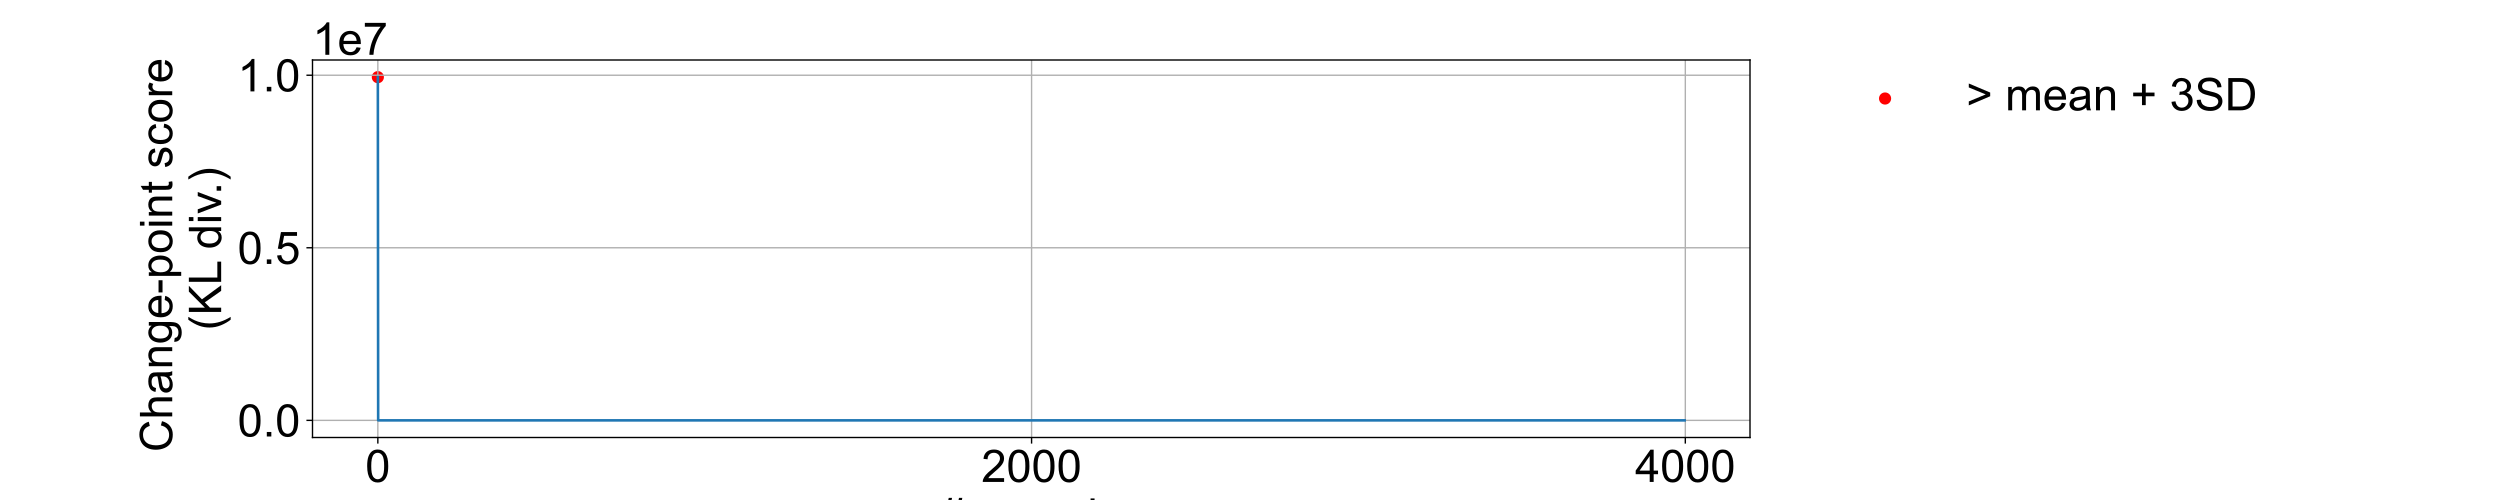
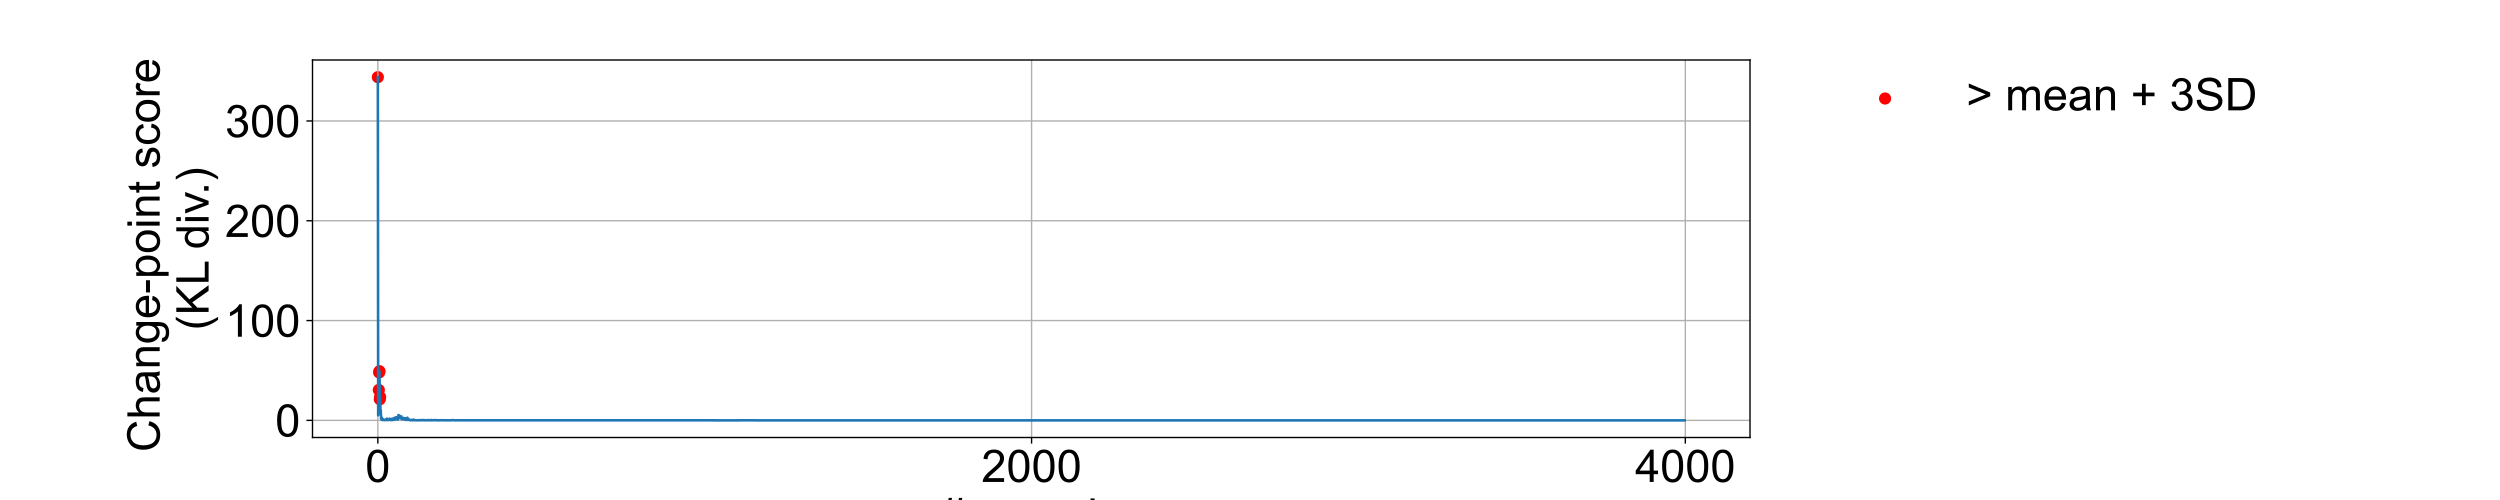
<svg xmlns="http://www.w3.org/2000/svg" xmlns:xlink="http://www.w3.org/1999/xlink" height="288pt" version="1.1" viewBox="0 0 1440 288" width="1440pt">
  <defs>
    <style type="text/css">
*{stroke-linecap:butt;stroke-linejoin:round;}
  </style>
  </defs>
  <g id="figure_1">
    <g id="patch_1">
      <path d="M 0 288  L 1440 288  L 1440 0  L 0 0  z " style="fill:#ffffff;" />
    </g>
    <g id="axes_1">
      <g id="patch_2">
        <path d="M 180 252  L 1008 252  L 1008 34.56  L 180 34.56  z " style="fill:#ffffff;" />
      </g>
      <g id="PathCollection_1">
        <defs>
-           <path d="M 0 3  C 0.796 3 1.559 2.684 2.121 2.121  C 2.684 1.559 3 0.796 3 0  C 3 -0.796 2.684 -1.559 2.121 -2.121  C 1.559 -2.684 0.796 -3 0 -3  C -0.796 -3 -1.559 -2.684 -2.121 -2.121  C -2.684 -1.559 -3 -0.796 -3 0  C -3 0.796 -2.684 1.559 -2.121 2.121  C -1.559 2.684 -0.796 3 0 3  z " id="m5ffbd3699c" style="stroke:#ff0000;" />
+           <path d="M 0 3  C 0.796 3 1.559 2.684 2.121 2.121  C 2.684 1.559 3 0.796 3 0  C 3 -0.796 2.684 -1.559 2.121 -2.121  C 1.559 -2.684 0.796 -3 0 -3  C -0.796 -3 -1.559 -2.684 -2.121 -2.121  C -2.684 -1.559 -3 -0.796 -3 0  C -3 0.796 -2.684 1.559 -2.121 2.121  C -1.559 2.684 -0.796 3 0 3  z " id="m9457dc0f84" style="stroke:#ff0000;" />
        </defs>
-         <g clip-path="url(#p94ad416a0f)">
-           <use style="fill:#ff0000;stroke:#ff0000;" x="217.636" xlink:href="#m5ffbd3699c" y="44.444" />
+         <g clip-path="url(#p512ec9afbe)">
+           <use style="fill:#ff0000;stroke:#ff0000;" x="217.636" xlink:href="#m9457dc0f84" y="44.444" />
+           <use style="fill:#ff0000;stroke:#ff0000;" x="218.201" xlink:href="#m9457dc0f84" y="224.611" />
+           <use style="fill:#ff0000;stroke:#ff0000;" x="218.389" xlink:href="#m9457dc0f84" y="214.532" />
+           <use style="fill:#ff0000;stroke:#ff0000;" x="218.578" xlink:href="#m9457dc0f84" y="213.804" />
+           <use style="fill:#ff0000;stroke:#ff0000;" x="218.766" xlink:href="#m9457dc0f84" y="229.967" />
+           <use style="fill:#ff0000;stroke:#ff0000;" x="218.954" xlink:href="#m9457dc0f84" y="228.712" />
        </g>
      </g>
      <g id="matplotlib.axis_1">
        <g id="xtick_1">
          <g id="line2d_1">
-             <path clip-path="url(#p94ad416a0f)" d="M 217.636 252  L 217.636 34.56  " style="fill:none;stroke:#b0b0b0;stroke-linecap:square;stroke-width:0.8;" />
+             <path clip-path="url(#p512ec9afbe)" d="M 217.636 252  L 217.636 34.56  " style="fill:none;stroke:#b0b0b0;stroke-linecap:square;stroke-width:0.8;" />
          </g>
          <g id="line2d_2">
            <defs>
-               <path d="M 0 0  L 0 3.5  " id="m78166b9db0" style="stroke:#000000;stroke-width:0.8;" />
-             </defs>
-             <g>
-               <use style="stroke:#000000;stroke-width:0.8;" x="217.636" xlink:href="#m78166b9db0" y="252" />
+               <path d="M 0 0  L 0 3.5  " id="m77ce3f7c85" style="stroke:#000000;stroke-width:0.8;" />
+             </defs>
+             <g>
+               <use style="stroke:#000000;stroke-width:0.8;" x="217.636" xlink:href="#m77ce3f7c85" y="252" />
            </g>
          </g>
          <g id="text_1">
            <defs>
              <path d="M 4.156 35.297  Q 4.156 48 6.766 55.734  Q 9.375 63.484 14.516 67.672  Q 19.672 71.875 27.484 71.875  Q 33.25 71.875 37.594 69.547  Q 41.938 67.234 44.766 62.859  Q 47.609 58.5 49.219 52.219  Q 50.828 45.953 50.828 35.297  Q 50.828 22.703 48.234 14.969  Q 45.656 7.234 40.5 3  Q 35.359 -1.219 27.484 -1.219  Q 17.141 -1.219 11.234 6.203  Q 4.156 15.141 4.156 35.297  z M 13.188 35.297  Q 13.188 17.672 17.312 11.828  Q 21.438 6 27.484 6  Q 33.547 6 37.672 11.859  Q 41.797 17.719 41.797 35.297  Q 41.797 52.984 37.672 58.781  Q 33.547 64.594 27.391 64.594  Q 21.344 64.594 17.719 59.469  Q 13.188 52.938 13.188 35.297  z " id="ArialMT-48" />
            </defs>
            <g transform="translate(210.4071 277.6103)scale(0.26 -0.26)">
              <use xlink:href="#ArialMT-48" />
            </g>
          </g>
        </g>
        <g id="xtick_2">
          <g id="line2d_3">
-             <path clip-path="url(#p94ad416a0f)" d="M 594.188 252  L 594.188 34.56  " style="fill:none;stroke:#b0b0b0;stroke-linecap:square;stroke-width:0.8;" />
+             <path clip-path="url(#p512ec9afbe)" d="M 594.188 252  L 594.188 34.56  " style="fill:none;stroke:#b0b0b0;stroke-linecap:square;stroke-width:0.8;" />
          </g>
          <g id="line2d_4">
            <g>
-               <use style="stroke:#000000;stroke-width:0.8;" x="594.188" xlink:href="#m78166b9db0" y="252" />
+               <use style="stroke:#000000;stroke-width:0.8;" x="594.188" xlink:href="#m77ce3f7c85" y="252" />
            </g>
          </g>
          <g id="text_2">
            <defs>
              <path d="M 50.344 8.453  L 50.344 0  L 3.031 0  Q 2.938 3.172 4.047 6.109  Q 5.859 10.938 9.828 15.625  Q 13.812 20.312 21.344 26.469  Q 33.016 36.031 37.109 41.625  Q 41.219 47.219 41.219 52.203  Q 41.219 57.422 37.469 61  Q 33.734 64.594 27.734 64.594  Q 21.391 64.594 17.578 60.781  Q 13.766 56.984 13.719 50.25  L 4.688 51.172  Q 5.609 61.281 11.656 66.578  Q 17.719 71.875 27.938 71.875  Q 38.234 71.875 44.234 66.156  Q 50.25 60.453 50.25 52  Q 50.25 47.703 48.484 43.547  Q 46.734 39.406 42.656 34.812  Q 38.578 30.219 29.109 22.219  Q 21.188 15.578 18.938 13.203  Q 16.703 10.844 15.234 8.453  z " id="ArialMT-50" />
            </defs>
            <g transform="translate(565.2714 277.6103)scale(0.26 -0.26)">
              <use xlink:href="#ArialMT-50" />
              <use x="55.615" xlink:href="#ArialMT-48" />
              <use x="111.23" xlink:href="#ArialMT-48" />
              <use x="166.846" xlink:href="#ArialMT-48" />
            </g>
          </g>
        </g>
        <g id="xtick_3">
          <g id="line2d_5">
-             <path clip-path="url(#p94ad416a0f)" d="M 970.74 252  L 970.74 34.56  " style="fill:none;stroke:#b0b0b0;stroke-linecap:square;stroke-width:0.8;" />
+             <path clip-path="url(#p512ec9afbe)" d="M 970.74 252  L 970.74 34.56  " style="fill:none;stroke:#b0b0b0;stroke-linecap:square;stroke-width:0.8;" />
          </g>
          <g id="line2d_6">
            <g>
-               <use style="stroke:#000000;stroke-width:0.8;" x="970.74" xlink:href="#m78166b9db0" y="252" />
+               <use style="stroke:#000000;stroke-width:0.8;" x="970.74" xlink:href="#m77ce3f7c85" y="252" />
            </g>
          </g>
          <g id="text_3">
            <defs>
              <path d="M 32.328 0  L 32.328 17.141  L 1.266 17.141  L 1.266 25.203  L 33.938 71.578  L 41.109 71.578  L 41.109 25.203  L 50.781 25.203  L 50.781 17.141  L 41.109 17.141  L 41.109 0  z M 32.328 25.203  L 32.328 57.469  L 9.906 25.203  z " id="ArialMT-52" />
            </defs>
            <g transform="translate(941.8233 277.6103)scale(0.26 -0.26)">
              <use xlink:href="#ArialMT-52" />
              <use x="55.615" xlink:href="#ArialMT-48" />
              <use x="111.23" xlink:href="#ArialMT-48" />
              <use x="166.846" xlink:href="#ArialMT-48" />
            </g>
          </g>
        </g>
        <g id="text_4">
          <defs>
            <path d="M 5.031 -1.219  L 9.281 19.578  L 1.031 19.578  L 1.031 26.859  L 10.75 26.859  L 14.359 44.578  L 1.031 44.578  L 1.031 51.859  L 15.828 51.859  L 20.062 72.797  L 27.391 72.797  L 23.141 51.859  L 38.531 51.859  L 42.781 72.797  L 50.141 72.797  L 45.906 51.859  L 54.344 51.859  L 54.344 44.578  L 44.438 44.578  L 40.766 26.859  L 54.344 26.859  L 54.344 19.578  L 39.312 19.578  L 35.062 -1.219  L 27.734 -1.219  L 31.938 19.578  L 16.609 19.578  L 12.359 -1.219  z M 18.062 26.859  L 33.406 26.859  L 37.062 44.578  L 21.688 44.578  z " id="ArialMT-35" />
            <path id="ArialMT-32" />
            <path d="M 3.078 15.484  L 11.766 16.844  Q 12.5 11.625 15.844 8.844  Q 19.188 6.062 25.203 6.062  Q 31.25 6.062 34.172 8.516  Q 37.109 10.984 37.109 14.312  Q 37.109 17.281 34.516 19  Q 32.719 20.172 25.531 21.969  Q 15.875 24.422 12.141 26.203  Q 8.406 27.984 6.469 31.125  Q 4.547 34.281 4.547 38.094  Q 4.547 41.547 6.125 44.5  Q 7.719 47.469 10.453 49.422  Q 12.5 50.922 16.031 51.969  Q 19.578 53.031 23.641 53.031  Q 29.734 53.031 34.344 51.266  Q 38.969 49.516 41.156 46.5  Q 43.359 43.5 44.188 38.484  L 35.594 37.312  Q 35.016 41.312 32.203 43.547  Q 29.391 45.797 24.266 45.797  Q 18.219 45.797 15.625 43.797  Q 13.031 41.797 13.031 39.109  Q 13.031 37.406 14.109 36.031  Q 15.188 34.625 17.484 33.688  Q 18.797 33.203 25.25 31.453  Q 34.578 28.953 38.25 27.359  Q 41.938 25.781 44.031 22.75  Q 46.141 19.734 46.141 15.234  Q 46.141 10.844 43.578 6.953  Q 41.016 3.078 36.172 0.953  Q 31.344 -1.172 25.25 -1.172  Q 15.141 -1.172 9.844 3.031  Q 4.547 7.234 3.078 15.484  z " id="ArialMT-115" />
            <path d="M 40.438 6.391  Q 35.547 2.25 31.031 0.531  Q 26.516 -1.172 21.344 -1.172  Q 12.797 -1.172 8.203 3  Q 3.609 7.172 3.609 13.672  Q 3.609 17.484 5.344 20.625  Q 7.078 23.781 9.891 25.688  Q 12.703 27.594 16.219 28.562  Q 18.797 29.25 24.031 29.891  Q 34.672 31.156 39.703 32.906  Q 39.75 34.719 39.75 35.203  Q 39.75 40.578 37.25 42.781  Q 33.891 45.75 27.25 45.75  Q 21.047 45.75 18.094 43.578  Q 15.141 41.406 13.719 35.891  L 5.125 37.062  Q 6.297 42.578 8.984 45.969  Q 11.672 49.359 16.75 51.188  Q 21.828 53.031 28.516 53.031  Q 35.156 53.031 39.297 51.469  Q 43.453 49.906 45.406 47.531  Q 47.359 45.172 48.141 41.547  Q 48.578 39.312 48.578 33.453  L 48.578 21.734  Q 48.578 9.469 49.141 6.219  Q 49.703 2.984 51.375 0  L 42.188 0  Q 40.828 2.734 40.438 6.391  z M 39.703 26.031  Q 34.906 24.078 25.344 22.703  Q 19.922 21.922 17.672 20.938  Q 15.438 19.969 14.203 18.094  Q 12.984 16.219 12.984 13.922  Q 12.984 10.406 15.641 8.062  Q 18.312 5.719 23.438 5.719  Q 28.516 5.719 32.469 7.938  Q 36.422 10.156 38.281 14.016  Q 39.703 17 39.703 22.797  z " id="ArialMT-97" />
            <path d="M 6.594 0  L 6.594 51.859  L 14.453 51.859  L 14.453 44.578  Q 16.891 48.391 20.938 50.703  Q 25 53.031 30.172 53.031  Q 35.938 53.031 39.625 50.641  Q 43.312 48.25 44.828 43.953  Q 50.984 53.031 60.844 53.031  Q 68.562 53.031 72.703 48.75  Q 76.859 44.484 76.859 35.594  L 76.859 0  L 68.109 0  L 68.109 32.672  Q 68.109 37.938 67.25 40.25  Q 66.406 42.578 64.156 43.984  Q 61.922 45.406 58.891 45.406  Q 53.422 45.406 49.797 41.766  Q 46.188 38.141 46.188 30.125  L 46.188 0  L 37.406 0  L 37.406 33.688  Q 37.406 39.547 35.25 42.469  Q 33.109 45.406 28.219 45.406  Q 24.516 45.406 21.359 43.453  Q 18.219 41.5 16.797 37.734  Q 15.375 33.984 15.375 26.906  L 15.375 0  z " id="ArialMT-109" />
            <path d="M 6.594 -19.875  L 6.594 51.859  L 14.594 51.859  L 14.594 45.125  Q 17.438 49.078 21 51.047  Q 24.562 53.031 29.641 53.031  Q 36.281 53.031 41.359 49.609  Q 46.438 46.188 49.016 39.953  Q 51.609 33.734 51.609 26.312  Q 51.609 18.359 48.75 11.984  Q 45.906 5.609 40.453 2.219  Q 35.016 -1.172 29 -1.172  Q 24.609 -1.172 21.109 0.688  Q 17.625 2.547 15.375 5.375  L 15.375 -19.875  z M 14.547 25.641  Q 14.547 15.625 18.594 10.844  Q 22.656 6.062 28.422 6.062  Q 34.281 6.062 38.453 11.016  Q 42.625 15.969 42.625 26.375  Q 42.625 36.281 38.547 41.203  Q 34.469 46.141 28.812 46.141  Q 23.188 46.141 18.859 40.891  Q 14.547 35.641 14.547 25.641  z " id="ArialMT-112" />
            <path d="M 6.391 0  L 6.391 71.578  L 15.188 71.578  L 15.188 0  z " id="ArialMT-108" />
            <path d="M 42.094 16.703  L 51.172 15.578  Q 49.031 7.625 43.219 3.219  Q 37.406 -1.172 28.375 -1.172  Q 17 -1.172 10.328 5.828  Q 3.656 12.844 3.656 25.484  Q 3.656 38.578 10.391 45.797  Q 17.141 53.031 27.875 53.031  Q 38.281 53.031 44.875 45.953  Q 51.469 38.875 51.469 26.031  Q 51.469 25.25 51.422 23.688  L 12.75 23.688  Q 13.234 15.141 17.578 10.594  Q 21.922 6.062 28.422 6.062  Q 33.25 6.062 36.672 8.594  Q 40.094 11.141 42.094 16.703  z M 13.234 30.906  L 42.188 30.906  Q 41.609 37.453 38.875 40.719  Q 34.672 45.797 27.984 45.797  Q 21.922 45.797 17.797 41.75  Q 13.672 37.703 13.234 30.906  z " id="ArialMT-101" />
          </defs>
          <g transform="translate(541.2545 305.705)scale(0.26 -0.26)">
            <use xlink:href="#ArialMT-35" />
            <use x="55.615" xlink:href="#ArialMT-32" />
            <use x="83.398" xlink:href="#ArialMT-115" />
            <use x="133.398" xlink:href="#ArialMT-97" />
            <use x="189.014" xlink:href="#ArialMT-109" />
            <use x="272.314" xlink:href="#ArialMT-112" />
            <use x="327.93" xlink:href="#ArialMT-108" />
            <use x="350.146" xlink:href="#ArialMT-101" />
          </g>
        </g>
      </g>
      <g id="matplotlib.axis_2">
        <g id="ytick_1">
          <g id="line2d_7">
-             <path clip-path="url(#p94ad416a0f)" d="M 180 242.116  L 1008 242.116  " style="fill:none;stroke:#b0b0b0;stroke-linecap:square;stroke-width:0.8;" />
+             <path clip-path="url(#p512ec9afbe)" d="M 180 242.116  L 1008 242.116  " style="fill:none;stroke:#b0b0b0;stroke-linecap:square;stroke-width:0.8;" />
          </g>
          <g id="line2d_8">
            <defs>
-               <path d="M 0 0  L -3.5 0  " id="m9fadf8f537" style="stroke:#000000;stroke-width:0.8;" />
-             </defs>
-             <g>
-               <use style="stroke:#000000;stroke-width:0.8;" x="180" xlink:href="#m9fadf8f537" y="242.116" />
+               <path d="M 0 0  L -3.5 0  " id="mb67c962531" style="stroke:#000000;stroke-width:0.8;" />
+             </defs>
+             <g>
+               <use style="stroke:#000000;stroke-width:0.8;" x="180" xlink:href="#mb67c962531" y="242.116" />
            </g>
          </g>
          <g id="text_5">
-             <defs>
-               <path d="M 9.078 0  L 9.078 10.016  L 19.094 10.016  L 19.094 0  z " id="ArialMT-46" />
-             </defs>
-             <g transform="translate(136.86 251.4215)scale(0.26 -0.26)">
+             <g transform="translate(158.5416 251.4215)scale(0.26 -0.26)">
              <use xlink:href="#ArialMT-48" />
-               <use x="55.615" xlink:href="#ArialMT-46" />
-               <use x="83.398" xlink:href="#ArialMT-48" />
            </g>
          </g>
        </g>
        <g id="ytick_2">
          <g id="line2d_9">
-             <path clip-path="url(#p94ad416a0f)" d="M 180 142.721  L 1008 142.721  " style="fill:none;stroke:#b0b0b0;stroke-linecap:square;stroke-width:0.8;" />
+             <path clip-path="url(#p512ec9afbe)" d="M 180 184.639  L 1008 184.639  " style="fill:none;stroke:#b0b0b0;stroke-linecap:square;stroke-width:0.8;" />
          </g>
          <g id="line2d_10">
            <g>
-               <use style="stroke:#000000;stroke-width:0.8;" x="180" xlink:href="#m9fadf8f537" y="142.721" />
+               <use style="stroke:#000000;stroke-width:0.8;" x="180" xlink:href="#mb67c962531" y="184.639" />
            </g>
          </g>
          <g id="text_6">
            <defs>
-               <path d="M 4.156 18.75  L 13.375 19.531  Q 14.406 12.797 18.141 9.391  Q 21.875 6 27.156 6  Q 33.5 6 37.891 10.781  Q 42.281 15.578 42.281 23.484  Q 42.281 31 38.062 35.344  Q 33.844 39.703 27 39.703  Q 22.75 39.703 19.328 37.766  Q 15.922 35.844 13.969 32.766  L 5.719 33.844  L 12.641 70.609  L 48.25 70.609  L 48.25 62.203  L 19.672 62.203  L 15.828 42.969  Q 22.266 47.469 29.344 47.469  Q 38.719 47.469 45.156 40.969  Q 51.609 34.469 51.609 24.266  Q 51.609 14.547 45.953 7.469  Q 39.062 -1.219 27.156 -1.219  Q 17.391 -1.219 11.203 4.25  Q 5.031 9.719 4.156 18.75  z " id="ArialMT-53" />
-             </defs>
-             <g transform="translate(136.86 152.0265)scale(0.26 -0.26)">
-               <use xlink:href="#ArialMT-48" />
-               <use x="55.615" xlink:href="#ArialMT-46" />
-               <use x="83.398" xlink:href="#ArialMT-53" />
+               <path d="M 37.25 0  L 28.469 0  L 28.469 56  Q 25.297 52.984 20.141 49.953  Q 14.984 46.922 10.891 45.406  L 10.891 53.906  Q 18.266 57.375 23.781 62.297  Q 29.297 67.234 31.594 71.875  L 37.25 71.875  z " id="ArialMT-49" />
+             </defs>
+             <g transform="translate(129.6247 193.9439)scale(0.26 -0.26)">
+               <use xlink:href="#ArialMT-49" />
+               <use x="55.615" xlink:href="#ArialMT-48" />
+               <use x="111.23" xlink:href="#ArialMT-48" />
            </g>
          </g>
        </g>
        <g id="ytick_3">
          <g id="line2d_11">
-             <path clip-path="url(#p94ad416a0f)" d="M 180 43.326  L 1008 43.326  " style="fill:none;stroke:#b0b0b0;stroke-linecap:square;stroke-width:0.8;" />
+             <path clip-path="url(#p512ec9afbe)" d="M 180 127.161  L 1008 127.161  " style="fill:none;stroke:#b0b0b0;stroke-linecap:square;stroke-width:0.8;" />
          </g>
          <g id="line2d_12">
            <g>
-               <use style="stroke:#000000;stroke-width:0.8;" x="180" xlink:href="#m9fadf8f537" y="43.326" />
+               <use style="stroke:#000000;stroke-width:0.8;" x="180" xlink:href="#mb67c962531" y="127.161" />
            </g>
          </g>
          <g id="text_7">
-             <defs>
-               <path d="M 37.25 0  L 28.469 0  L 28.469 56  Q 25.297 52.984 20.141 49.953  Q 14.984 46.922 10.891 45.406  L 10.891 53.906  Q 18.266 57.375 23.781 62.297  Q 29.297 67.234 31.594 71.875  L 37.25 71.875  z " id="ArialMT-49" />
-             </defs>
-             <g transform="translate(136.86 52.6314)scale(0.26 -0.26)">
-               <use xlink:href="#ArialMT-49" />
-               <use x="55.615" xlink:href="#ArialMT-46" />
-               <use x="83.398" xlink:href="#ArialMT-48" />
-             </g>
-           </g>
-         </g>
-         <g id="text_8">
+             <g transform="translate(129.6247 136.4664)scale(0.26 -0.26)">
+               <use xlink:href="#ArialMT-50" />
+               <use x="55.615" xlink:href="#ArialMT-48" />
+               <use x="111.23" xlink:href="#ArialMT-48" />
+             </g>
+           </g>
+         </g>
+         <g id="ytick_4">
+           <g id="line2d_13">
+             <path clip-path="url(#p512ec9afbe)" d="M 180 69.684  L 1008 69.684  " style="fill:none;stroke:#b0b0b0;stroke-linecap:square;stroke-width:0.8;" />
+           </g>
+           <g id="line2d_14">
+             <g>
+               <use style="stroke:#000000;stroke-width:0.8;" x="180" xlink:href="#mb67c962531" y="69.684" />
+             </g>
+           </g>
+           <g id="text_8">
+             <defs>
+               <path d="M 4.203 18.891  L 12.984 20.062  Q 14.5 12.594 18.141 9.297  Q 21.781 6 27 6  Q 33.203 6 37.469 10.297  Q 41.75 14.594 41.75 20.953  Q 41.75 27 37.797 30.922  Q 33.844 34.859 27.734 34.859  Q 25.25 34.859 21.531 33.891  L 22.516 41.609  Q 23.391 41.5 23.922 41.5  Q 29.547 41.5 34.031 44.422  Q 38.531 47.359 38.531 53.469  Q 38.531 58.297 35.25 61.469  Q 31.984 64.656 26.812 64.656  Q 21.688 64.656 18.266 61.422  Q 14.844 58.203 13.875 51.766  L 5.078 53.328  Q 6.688 62.156 12.391 67.016  Q 18.109 71.875 26.609 71.875  Q 32.469 71.875 37.391 69.359  Q 42.328 66.844 44.938 62.5  Q 47.562 58.156 47.562 53.266  Q 47.562 48.641 45.062 44.828  Q 42.578 41.016 37.703 38.766  Q 44.047 37.312 47.562 32.688  Q 51.078 28.078 51.078 21.141  Q 51.078 11.766 44.234 5.25  Q 37.406 -1.266 26.953 -1.266  Q 17.531 -1.266 11.297 4.344  Q 5.078 9.969 4.203 18.891  z " id="ArialMT-51" />
+             </defs>
+             <g transform="translate(129.6247 78.98877)scale(0.26 -0.26)">
+               <use xlink:href="#ArialMT-51" />
+               <use x="55.615" xlink:href="#ArialMT-48" />
+               <use x="111.23" xlink:href="#ArialMT-48" />
+             </g>
+           </g>
+         </g>
+         <g id="text_9">
          <defs>
            <path d="M 58.797 25.094  L 68.266 22.703  Q 65.281 11.031 57.547 4.906  Q 49.812 -1.219 38.625 -1.219  Q 27.047 -1.219 19.797 3.484  Q 12.547 8.203 8.766 17.141  Q 4.984 26.078 4.984 36.328  Q 4.984 47.516 9.25 55.828  Q 13.531 64.156 21.406 68.469  Q 29.297 72.797 38.766 72.797  Q 49.516 72.797 56.828 67.328  Q 64.156 61.859 67.047 51.953  L 57.719 49.75  Q 55.219 57.562 50.484 61.125  Q 45.75 64.703 38.578 64.703  Q 30.328 64.703 24.781 60.734  Q 19.234 56.781 16.984 50.109  Q 14.75 43.453 14.75 36.375  Q 14.75 27.25 17.406 20.438  Q 20.062 13.625 25.672 10.25  Q 31.297 6.891 37.844 6.891  Q 45.797 6.891 51.312 11.469  Q 56.844 16.062 58.797 25.094  z " id="ArialMT-67" />
            <path d="M 6.594 0  L 6.594 71.578  L 15.375 71.578  L 15.375 45.906  Q 21.531 53.031 30.906 53.031  Q 36.672 53.031 40.922 50.75  Q 45.172 48.484 47 44.484  Q 48.828 40.484 48.828 32.859  L 48.828 0  L 40.047 0  L 40.047 32.859  Q 40.047 39.453 37.188 42.453  Q 34.328 45.453 29.109 45.453  Q 25.203 45.453 21.75 43.422  Q 18.312 41.406 16.844 37.938  Q 15.375 34.469 15.375 28.375  L 15.375 0  z " id="ArialMT-104" />
            <path d="M 6.594 0  L 6.594 51.859  L 14.5 51.859  L 14.5 44.484  Q 20.219 53.031 31 53.031  Q 35.688 53.031 39.625 51.344  Q 43.562 49.656 45.516 46.922  Q 47.469 44.188 48.25 40.438  Q 48.734 37.984 48.734 31.891  L 48.734 0  L 39.938 0  L 39.938 31.547  Q 39.938 36.922 38.906 39.578  Q 37.891 42.234 35.281 43.812  Q 32.672 45.406 29.156 45.406  Q 23.531 45.406 19.453 41.844  Q 15.375 38.281 15.375 28.328  L 15.375 0  z " id="ArialMT-110" />
            <path d="M 4.984 -4.297  L 13.531 -5.562  Q 14.062 -9.516 16.5 -11.328  Q 19.781 -13.766 25.438 -13.766  Q 31.547 -13.766 34.859 -11.328  Q 38.188 -8.891 39.359 -4.5  Q 40.047 -1.812 39.984 6.781  Q 34.234 0 25.641 0  Q 14.938 0 9.078 7.719  Q 3.219 15.438 3.219 26.219  Q 3.219 33.641 5.906 39.906  Q 8.594 46.188 13.688 49.609  Q 18.797 53.031 25.688 53.031  Q 34.859 53.031 40.828 45.609  L 40.828 51.859  L 48.922 51.859  L 48.922 7.031  Q 48.922 -5.078 46.453 -10.125  Q 44 -15.188 38.641 -18.109  Q 33.297 -21.047 25.484 -21.047  Q 16.219 -21.047 10.5 -16.875  Q 4.781 -12.703 4.984 -4.297  z M 12.25 26.859  Q 12.25 16.656 16.297 11.969  Q 20.359 7.281 26.469 7.281  Q 32.516 7.281 36.609 11.938  Q 40.719 16.609 40.719 26.562  Q 40.719 36.078 36.5 40.906  Q 32.281 45.75 26.312 45.75  Q 20.453 45.75 16.344 40.984  Q 12.25 36.234 12.25 26.859  z " id="ArialMT-103" />
            <path d="M 3.172 21.484  L 3.172 30.328  L 30.172 30.328  L 30.172 21.484  z " id="ArialMT-45" />
            <path d="M 3.328 25.922  Q 3.328 40.328 11.328 47.266  Q 18.016 53.031 27.641 53.031  Q 38.328 53.031 45.109 46.016  Q 51.906 39.016 51.906 26.656  Q 51.906 16.656 48.906 10.906  Q 45.906 5.172 40.156 2  Q 34.422 -1.172 27.641 -1.172  Q 16.75 -1.172 10.031 5.812  Q 3.328 12.797 3.328 25.922  z M 12.359 25.922  Q 12.359 15.969 16.703 11.016  Q 21.047 6.062 27.641 6.062  Q 34.188 6.062 38.531 11.031  Q 42.875 16.016 42.875 26.219  Q 42.875 35.844 38.5 40.797  Q 34.125 45.75 27.641 45.75  Q 21.047 45.75 16.703 40.812  Q 12.359 35.891 12.359 25.922  z " id="ArialMT-111" />
            <path d="M 6.641 61.469  L 6.641 71.578  L 15.438 71.578  L 15.438 61.469  z M 6.641 0  L 6.641 51.859  L 15.438 51.859  L 15.438 0  z " id="ArialMT-105" />
            <path d="M 25.781 7.859  L 27.047 0.094  Q 23.344 -0.688 20.406 -0.688  Q 15.625 -0.688 12.984 0.828  Q 10.359 2.344 9.281 4.812  Q 8.203 7.281 8.203 15.188  L 8.203 45.016  L 1.766 45.016  L 1.766 51.859  L 8.203 51.859  L 8.203 64.703  L 16.938 69.969  L 16.938 51.859  L 25.781 51.859  L 25.781 45.016  L 16.938 45.016  L 16.938 14.703  Q 16.938 10.938 17.406 9.859  Q 17.875 8.797 18.922 8.156  Q 19.969 7.516 21.922 7.516  Q 23.391 7.516 25.781 7.859  z " id="ArialMT-116" />
            <path d="M 40.438 19  L 49.078 17.875  Q 47.656 8.938 41.812 3.875  Q 35.984 -1.172 27.484 -1.172  Q 16.844 -1.172 10.375 5.781  Q 3.906 12.75 3.906 25.734  Q 3.906 34.125 6.688 40.422  Q 9.469 46.734 15.156 49.875  Q 20.844 53.031 27.547 53.031  Q 35.984 53.031 41.359 48.75  Q 46.734 44.484 48.25 36.625  L 39.703 35.297  Q 38.484 40.531 35.375 43.156  Q 32.281 45.797 27.875 45.797  Q 21.234 45.797 17.078 41.031  Q 12.938 36.281 12.938 25.984  Q 12.938 15.531 16.938 10.797  Q 20.953 6.062 27.391 6.062  Q 32.562 6.062 36.031 9.234  Q 39.5 12.406 40.438 19  z " id="ArialMT-99" />
            <path d="M 6.5 0  L 6.5 51.859  L 14.406 51.859  L 14.406 44  Q 17.438 49.516 20 51.266  Q 22.562 53.031 25.641 53.031  Q 30.078 53.031 34.672 50.203  L 31.641 42.047  Q 28.422 43.953 25.203 43.953  Q 22.312 43.953 20.016 42.219  Q 17.719 40.484 16.75 37.406  Q 15.281 32.719 15.281 27.156  L 15.281 0  z " id="ArialMT-114" />
          </defs>
-           <g transform="translate(99.203 260.3409)rotate(-90)scale(0.26 -0.26)">
+           <g transform="translate(91.96769 260.3409)rotate(-90)scale(0.26 -0.26)">
            <use xlink:href="#ArialMT-67" />
            <use x="72.217" xlink:href="#ArialMT-104" />
            <use x="127.832" xlink:href="#ArialMT-97" />
            <use x="183.447" xlink:href="#ArialMT-110" />
            <use x="239.062" xlink:href="#ArialMT-103" />
            <use x="294.678" xlink:href="#ArialMT-101" />
            <use x="350.293" xlink:href="#ArialMT-45" />
            <use x="383.594" xlink:href="#ArialMT-112" />
            <use x="439.209" xlink:href="#ArialMT-111" />
            <use x="494.824" xlink:href="#ArialMT-105" />
            <use x="517.041" xlink:href="#ArialMT-110" />
            <use x="572.656" xlink:href="#ArialMT-116" />
            <use x="600.439" xlink:href="#ArialMT-32" />
            <use x="628.223" xlink:href="#ArialMT-115" />
            <use x="678.223" xlink:href="#ArialMT-99" />
            <use x="728.223" xlink:href="#ArialMT-111" />
            <use x="783.838" xlink:href="#ArialMT-114" />
            <use x="817.139" xlink:href="#ArialMT-101" />
            <use x="872.754" xlink:href="#ArialMT-32" />
          </g>
          <defs>
            <path d="M 23.391 -21.047  Q 16.109 -11.859 11.078 0.438  Q 6.062 12.75 6.062 25.922  Q 6.062 37.547 9.812 48.188  Q 14.203 60.547 23.391 72.797  L 29.688 72.797  Q 23.781 62.641 21.875 58.297  Q 18.891 51.562 17.188 44.234  Q 15.094 35.109 15.094 25.875  Q 15.094 2.391 29.688 -21.047  z " id="ArialMT-40" />
            <path d="M 7.328 0  L 7.328 71.578  L 16.797 71.578  L 16.797 36.078  L 52.344 71.578  L 65.188 71.578  L 35.156 42.578  L 66.5 0  L 54 0  L 28.516 36.234  L 16.797 24.812  L 16.797 0  z " id="ArialMT-75" />
            <path d="M 7.328 0  L 7.328 71.578  L 16.797 71.578  L 16.797 8.453  L 52.047 8.453  L 52.047 0  z " id="ArialMT-76" />
            <path d="M 40.234 0  L 40.234 6.547  Q 35.297 -1.172 25.734 -1.172  Q 19.531 -1.172 14.328 2.25  Q 9.125 5.672 6.266 11.797  Q 3.422 17.922 3.422 25.875  Q 3.422 33.641 6 39.969  Q 8.594 46.297 13.766 49.656  Q 18.953 53.031 25.344 53.031  Q 30.031 53.031 33.688 51.047  Q 37.359 49.078 39.656 45.906  L 39.656 71.578  L 48.391 71.578  L 48.391 0  z M 12.453 25.875  Q 12.453 15.922 16.641 10.984  Q 20.844 6.062 26.562 6.062  Q 32.328 6.062 36.344 10.766  Q 40.375 15.484 40.375 25.141  Q 40.375 35.797 36.266 40.766  Q 32.172 45.75 26.172 45.75  Q 20.312 45.75 16.375 40.969  Q 12.453 36.188 12.453 25.875  z " id="ArialMT-100" />
            <path d="M 21 0  L 1.266 51.859  L 10.547 51.859  L 21.688 20.797  Q 23.484 15.766 25 10.359  Q 26.172 14.453 28.266 20.219  L 39.797 51.859  L 48.828 51.859  L 29.203 0  z " id="ArialMT-118" />
+             <path d="M 9.078 0  L 9.078 10.016  L 19.094 10.016  L 19.094 0  z " id="ArialMT-46" />
            <path d="M 12.359 -21.047  L 6.062 -21.047  Q 20.656 2.391 20.656 25.875  Q 20.656 35.062 18.562 44.094  Q 16.891 51.422 13.922 58.156  Q 12.016 62.547 6.062 72.797  L 12.359 72.797  Q 21.531 60.547 25.922 48.188  Q 29.688 37.547 29.688 25.922  Q 29.688 12.75 24.625 0.438  Q 19.578 -11.859 12.359 -21.047  z " id="ArialMT-41" />
          </defs>
-           <g transform="translate(127.3878 190.2323)rotate(-90)scale(0.26 -0.26)">
+           <g transform="translate(120.1525 190.2323)rotate(-90)scale(0.26 -0.26)">
            <use xlink:href="#ArialMT-40" />
            <use x="33.301" xlink:href="#ArialMT-75" />
            <use x="100" xlink:href="#ArialMT-76" />
            <use x="151.865" xlink:href="#ArialMT-32" />
            <use x="179.648" xlink:href="#ArialMT-100" />
            <use x="235.264" xlink:href="#ArialMT-105" />
            <use x="257.48" xlink:href="#ArialMT-118" />
            <use x="300.105" xlink:href="#ArialMT-46" />
            <use x="327.889" xlink:href="#ArialMT-41" />
          </g>
        </g>
-         <g id="text_9">
-           <defs>
-             <path d="M 4.734 62.203  L 4.734 70.656  L 51.078 70.656  L 51.078 63.812  Q 44.234 56.547 37.516 44.484  Q 30.812 32.422 27.156 19.672  Q 24.516 10.688 23.781 0  L 14.75 0  Q 14.891 8.453 18.062 20.406  Q 21.234 32.375 27.172 43.484  Q 33.109 54.594 39.797 62.203  z " id="ArialMT-55" />
-           </defs>
-           <g transform="translate(180 31.56)scale(0.26 -0.26)">
-             <use xlink:href="#ArialMT-49" />
-             <use x="55.615" xlink:href="#ArialMT-101" />
-             <use x="111.23" xlink:href="#ArialMT-55" />
-           </g>
-         </g>
-       </g>
-       <g id="line2d_13">
-         <path clip-path="url(#p94ad416a0f)" d="M 217.636 44.444  L 217.825 242.114  L 230.816 242.116  L 704.141 242.116  L 970.364 242.116  L 970.364 242.116  " style="fill:none;stroke:#1f77b4;stroke-linecap:square;stroke-width:1.5;" />
+       </g>
+       <g id="line2d_15">
+         <path clip-path="url(#p512ec9afbe)" d="M 217.636 44.444  L 217.825 239.191  L 218.013 238.064  L 218.389 214.532  L 218.578 213.804  L 218.766 229.967  L 218.954 228.712  L 219.143 235.907  L 219.331 236.598  L 219.519 241.31  L 219.707 241.517  L 219.896 240.556  L 220.084 241.888  L 220.272 241.18  L 220.461 241.459  L 220.649 241.957  L 220.837 241.66  L 221.025 241.729  L 221.214 241.957  L 221.402 241.984  L 221.59 241.793  L 221.778 241.886  L 222.155 241.609  L 222.343 241.979  L 222.72 241.769  L 222.908 241.11  L 223.096 241.646  L 223.473 241.992  L 223.849 241.748  L 224.038 241.85  L 224.414 241.137  L 224.791 241.889  L 225.167 241.975  L 225.356 241.829  L 225.544 241.265  L 225.732 241.941  L 225.921 241.967  L 226.109 241.613  L 226.297 241.833  L 226.674 240.853  L 226.862 241.528  L 227.05 241.376  L 227.238 241.822  L 227.615 240.537  L 227.803 241.318  L 227.992 241.344  L 228.18 240.273  L 228.368 241.21  L 228.556 241.55  L 228.745 241.059  L 228.933 240.991  L 229.121 241.675  L 229.309 240.977  L 229.498 239.092  L 229.686 240.064  L 229.874 240.032  L 230.063 239.327  L 230.251 240.4  L 230.439 240.099  L 230.627 240.984  L 230.816 239.973  L 231.004 241.002  L 231.192 239.827  L 231.381 241.011  L 231.569 241.457  L 231.757 240.788  L 231.945 241.477  L 232.134 240.878  L 232.322 240.742  L 232.51 241.402  L 232.698 241.298  L 232.887 241.49  L 233.075 240.857  L 233.263 241.698  L 233.452 240.951  L 233.828 241.918  L 234.016 241.463  L 234.205 241.585  L 234.393 241.445  L 234.581 240.596  L 234.769 241.731  L 234.958 241.873  L 235.146 241.119  L 235.334 241.798  L 235.523 241.594  L 235.711 241.924  L 236.652 242.08  L 236.841 241.806  L 237.594 242.087  L 237.97 242.059  L 238.158 241.639  L 238.347 241.932  L 238.535 241.843  L 238.723 242.031  L 238.912 241.926  L 239.288 242.084  L 242.301 242.058  L 242.489 241.904  L 242.677 242.077  L 243.618 242.004  L 243.807 241.93  L 244.183 242.093  L 244.372 241.956  L 244.748 242.105  L 246.254 242.018  L 246.631 242.111  L 247.007 241.977  L 247.196 242.11  L 247.384 241.978  L 247.761 242.083  L 248.137 242.065  L 248.325 242.092  L 248.514 241.905  L 248.702 242.104  L 250.773 241.967  L 251.149 242.09  L 251.714 242.065  L 251.903 241.966  L 252.091 242.104  L 255.292 242.043  L 255.668 242.09  L 256.986 242.086  L 260.375 242.079  L 260.563 241.924  L 261.128 242.055  L 261.693 242.103  L 262.069 242.085  L 263.387 242.096  L 263.764 242.039  L 264.329 242.111  L 264.894 242.067  L 265.647 242.104  L 266.212 242.091  L 268.659 242.071  L 269.601 242.096  L 270.73 242.104  L 271.107 242.085  L 276.19 242.084  L 282.215 242.111  L 317.799 242.092  L 318.552 242.1  L 319.117 242.1  L 326.083 242.112  L 326.46 242.103  L 328.343 242.105  L 332.673 242.112  L 337.756 242.104  L 345.476 242.106  L 349.053 242.108  L 410.619 242.111  L 417.021 242.115  L 432.271 242.11  L 438.296 242.115  L 447.71 242.113  L 489.507 242.116  L 491.954 242.115  L 502.498 242.113  L 509.088 242.113  L 759.495 242.114  L 769.285 242.114  L 793.761 242.115  L 825.391 242.115  L 848.737 242.116  L 863.235 242.116  L 970.364 242.115  L 970.364 242.115  " style="fill:none;stroke:#1f77b4;stroke-linecap:square;stroke-width:1.5;" />
      </g>
      <g id="patch_3">
        <path d="M 180 252  L 180 34.56  " style="fill:none;stroke:#000000;stroke-linecap:square;stroke-linejoin:miter;stroke-width:0.8;" />
      </g>
      <g id="patch_4">
        <path d="M 1008 252  L 1008 34.56  " style="fill:none;stroke:#000000;stroke-linecap:square;stroke-linejoin:miter;stroke-width:0.8;" />
      </g>
      <g id="patch_5">
        <path d="M 180 252  L 1008 252  " style="fill:none;stroke:#000000;stroke-linecap:square;stroke-linejoin:miter;stroke-width:0.8;" />
      </g>
      <g id="patch_6">
        <path d="M 180 34.56  L 1008 34.56  " style="fill:none;stroke:#000000;stroke-linecap:square;stroke-linejoin:miter;stroke-width:0.8;" />
      </g>
      <g id="legend_1">
        <g id="PathCollection_2">
          <g>
-             <use style="fill:#ff0000;stroke:#ff0000;" x="1085.8" xlink:href="#m5ffbd3699c" y="56.745" />
+             <use style="fill:#ff0000;stroke:#ff0000;" x="1085.8" xlink:href="#m9457dc0f84" y="56.745" />
          </g>
        </g>
        <g id="text_10">
          <defs>
            <path d="M 52.875 31.297  L 5.469 11.031  L 5.469 19.781  L 43.016 35.359  L 5.469 50.781  L 5.469 59.516  L 52.875 39.5  z " id="ArialMT-62" />
            <path d="M 25.047 11.578  L 25.047 31.203  L 5.562 31.203  L 5.562 39.406  L 25.047 39.406  L 25.047 58.891  L 33.344 58.891  L 33.344 39.406  L 52.828 39.406  L 52.828 31.203  L 33.344 31.203  L 33.344 11.578  z " id="ArialMT-43" />
-             <path d="M 4.203 18.891  L 12.984 20.062  Q 14.5 12.594 18.141 9.297  Q 21.781 6 27 6  Q 33.203 6 37.469 10.297  Q 41.75 14.594 41.75 20.953  Q 41.75 27 37.797 30.922  Q 33.844 34.859 27.734 34.859  Q 25.25 34.859 21.531 33.891  L 22.516 41.609  Q 23.391 41.5 23.922 41.5  Q 29.547 41.5 34.031 44.422  Q 38.531 47.359 38.531 53.469  Q 38.531 58.297 35.25 61.469  Q 31.984 64.656 26.812 64.656  Q 21.688 64.656 18.266 61.422  Q 14.844 58.203 13.875 51.766  L 5.078 53.328  Q 6.688 62.156 12.391 67.016  Q 18.109 71.875 26.609 71.875  Q 32.469 71.875 37.391 69.359  Q 42.328 66.844 44.938 62.5  Q 47.562 58.156 47.562 53.266  Q 47.562 48.641 45.062 44.828  Q 42.578 41.016 37.703 38.766  Q 44.047 37.312 47.562 32.688  Q 51.078 28.078 51.078 21.141  Q 51.078 11.766 44.234 5.25  Q 37.406 -1.266 26.953 -1.266  Q 17.531 -1.266 11.297 4.344  Q 5.078 9.969 4.203 18.891  z " id="ArialMT-51" />
            <path d="M 4.5 23  L 13.422 23.781  Q 14.062 18.406 16.375 14.969  Q 18.703 11.531 23.578 9.406  Q 28.469 7.281 34.578 7.281  Q 39.984 7.281 44.141 8.891  Q 48.297 10.5 50.312 13.297  Q 52.344 16.109 52.344 19.438  Q 52.344 22.797 50.391 25.312  Q 48.438 27.828 43.953 29.547  Q 41.062 30.672 31.203 33.031  Q 21.344 35.406 17.391 37.5  Q 12.25 40.188 9.734 44.156  Q 7.234 48.141 7.234 53.078  Q 7.234 58.5 10.297 63.203  Q 13.375 67.922 19.281 70.359  Q 25.203 72.797 32.422 72.797  Q 40.375 72.797 46.453 70.234  Q 52.547 67.672 55.812 62.688  Q 59.078 57.719 59.328 51.422  L 50.25 50.734  Q 49.516 57.516 45.281 60.984  Q 41.062 64.453 32.812 64.453  Q 24.219 64.453 20.281 61.297  Q 16.359 58.156 16.359 53.719  Q 16.359 49.859 19.141 47.359  Q 21.875 44.875 33.422 42.266  Q 44.969 39.656 49.266 37.703  Q 55.516 34.812 58.484 30.391  Q 61.469 25.984 61.469 20.219  Q 61.469 14.5 58.203 9.438  Q 54.938 4.391 48.797 1.578  Q 42.672 -1.219 35.016 -1.219  Q 25.297 -1.219 18.719 1.609  Q 12.156 4.438 8.422 10.125  Q 4.688 15.828 4.5 23  z " id="ArialMT-83" />
            <path d="M 7.719 0  L 7.719 71.578  L 32.375 71.578  Q 40.719 71.578 45.125 70.562  Q 51.266 69.141 55.609 65.438  Q 61.281 60.641 64.078 53.188  Q 66.891 45.75 66.891 36.188  Q 66.891 28.031 64.984 21.734  Q 63.094 15.438 60.109 11.297  Q 57.125 7.172 53.578 4.797  Q 50.047 2.438 45.047 1.219  Q 40.047 0 33.547 0  z M 17.188 8.453  L 32.469 8.453  Q 39.547 8.453 43.578 9.766  Q 47.609 11.078 50 13.484  Q 53.375 16.844 55.25 22.531  Q 57.125 28.219 57.125 36.328  Q 57.125 47.562 53.438 53.594  Q 49.75 59.625 44.484 61.672  Q 40.672 63.141 32.234 63.141  L 17.188 63.141  z " id="ArialMT-68" />
          </defs>
          <g transform="translate(1132.6 63.57031)scale(0.26 -0.26)">
            <use xlink:href="#ArialMT-62" />
            <use x="58.398" xlink:href="#ArialMT-32" />
            <use x="86.182" xlink:href="#ArialMT-109" />
            <use x="169.482" xlink:href="#ArialMT-101" />
            <use x="225.098" xlink:href="#ArialMT-97" />
            <use x="280.713" xlink:href="#ArialMT-110" />
            <use x="336.328" xlink:href="#ArialMT-32" />
            <use x="364.111" xlink:href="#ArialMT-43" />
            <use x="422.51" xlink:href="#ArialMT-32" />
            <use x="450.293" xlink:href="#ArialMT-51" />
            <use x="505.908" xlink:href="#ArialMT-83" />
            <use x="572.607" xlink:href="#ArialMT-68" />
          </g>
        </g>
      </g>
    </g>
  </g>
  <defs>
-     <clipPath id="p94ad416a0f">
+     <clipPath id="p512ec9afbe">
      <rect height="217.44" width="828" x="180" y="34.56" />
    </clipPath>
  </defs>
</svg>
